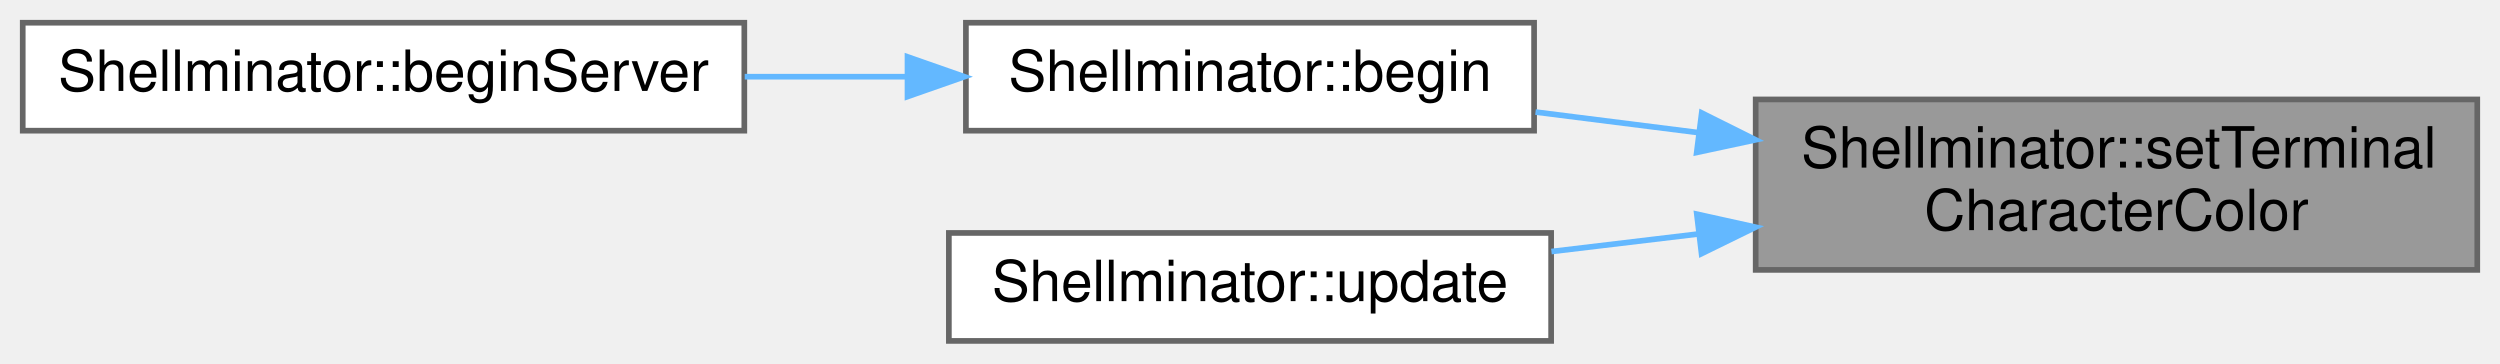
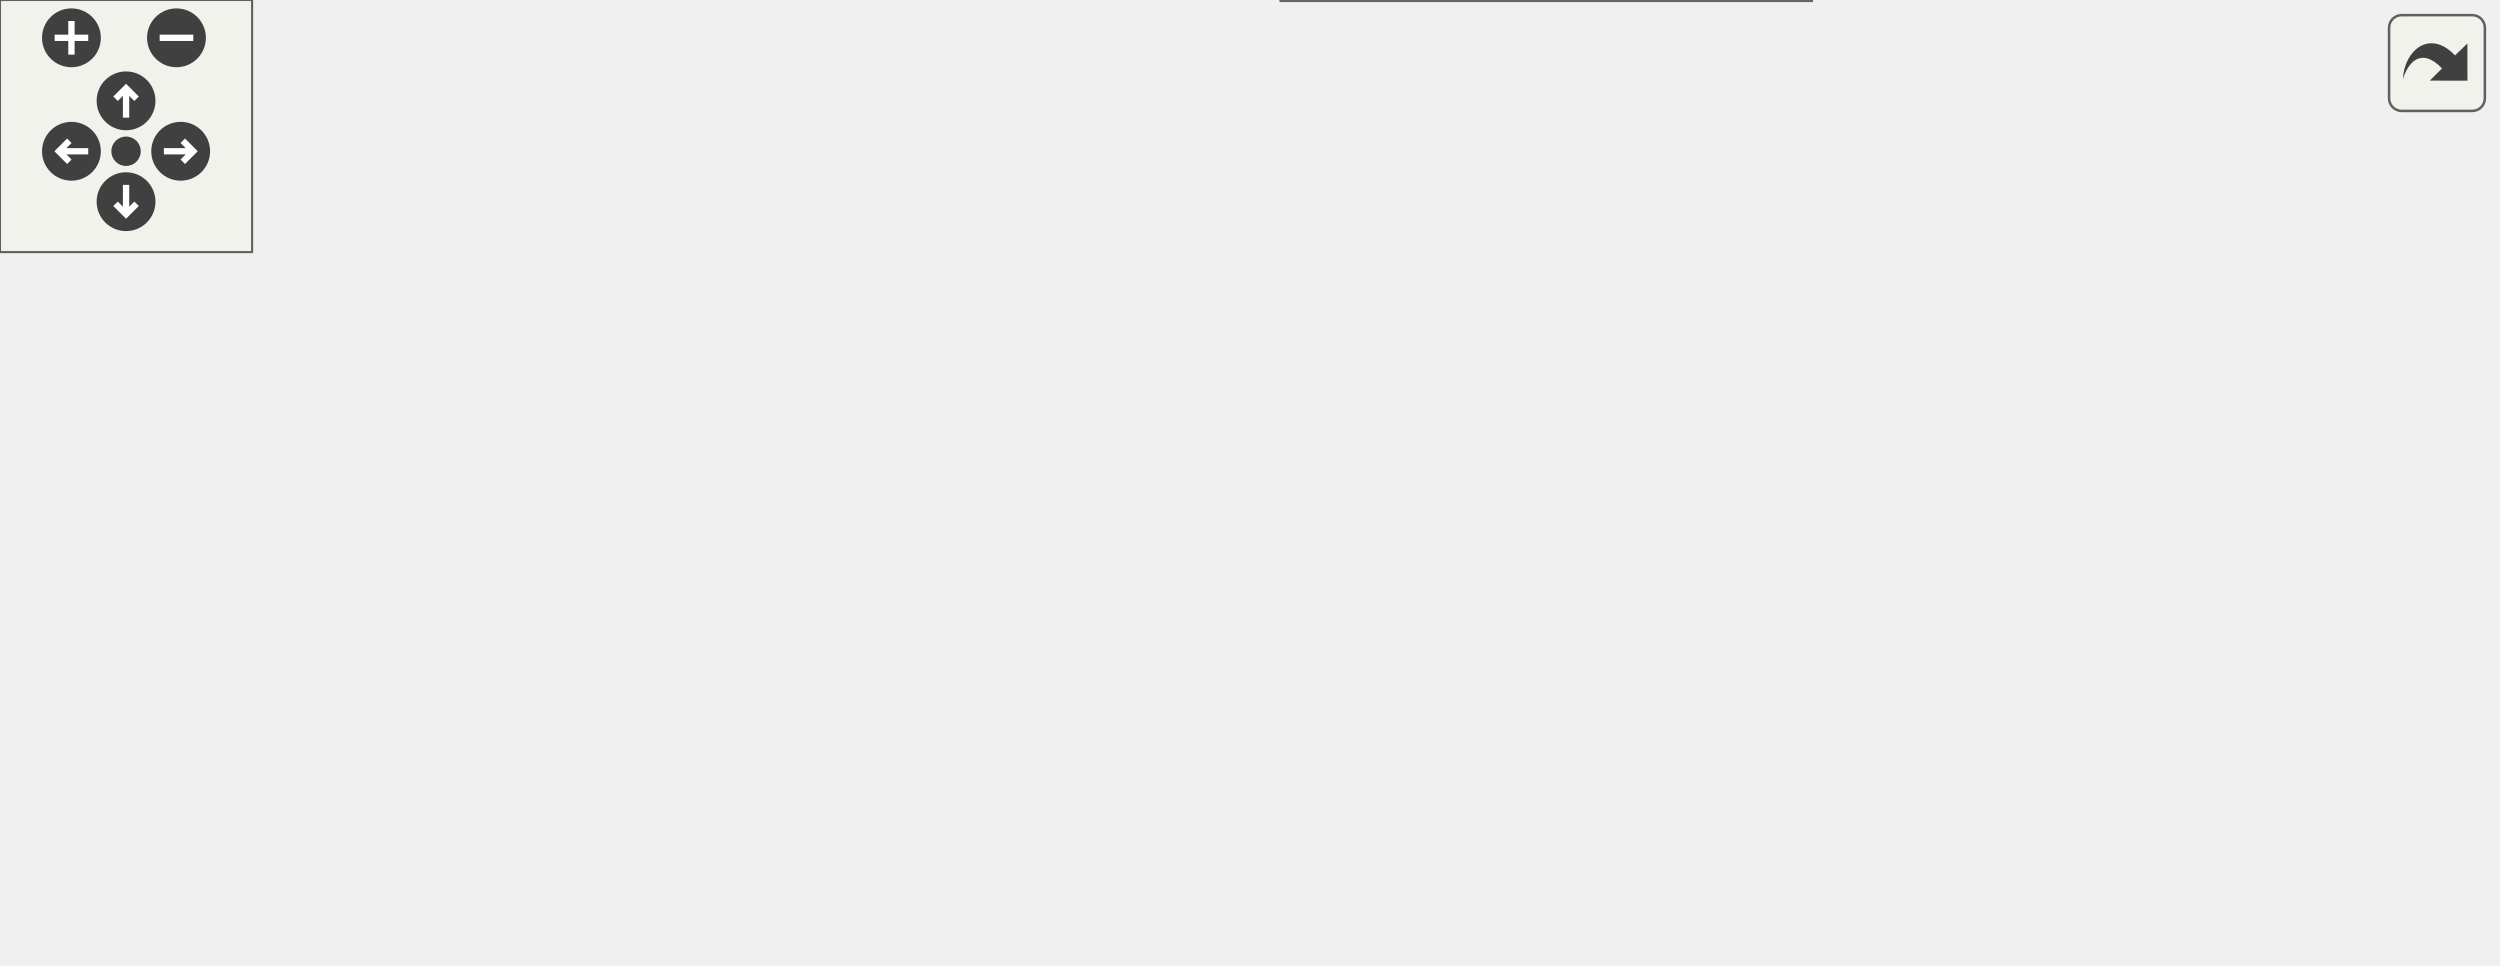
- <svg xmlns="http://www.w3.org/2000/svg" xmlns:xlink="http://www.w3.org/1999/xlink" width="440pt" height="64pt" viewBox="0.00 0.00 440.00 64.00">
-   <g id="graph0" class="graph" transform="scale(1 1) rotate(0) translate(4 60)">
-     <g id="node1" class="node">
-       <g id="a_node1">
-         <a xlink:title="Bring some color into your code.">
-           <polygon fill="#999999" stroke="#666666" points="432,-42.5 305,-42.5 305,-12.5 432,-12.5 432,-42.5" />
-           <text text-anchor="start" x="313" y="-30.5" font-family="Helvetica,sans-Serif" font-size="10.00">Shellminator::setTerminal</text>
-           <text text-anchor="middle" x="368.5" y="-19.5" font-family="Helvetica,sans-Serif" font-size="10.00">CharacterColor</text>
-         </a>
+ <svg xmlns="http://www.w3.org/2000/svg" xmlns:xlink="http://www.w3.org/1999/xlink" id="main" version="1.1" xml:space="preserve">
+   <style type="text/css">
+ .edge:hover path { stroke: red; }
+ .edge:hover polygon { stroke: red; fill: red; }
+ </style>
+   <defs>
+     <circle id="rim" cx="0" cy="0" r="7" />
+     <circle id="rim2" cx="0" cy="0" r="3.5" />
+     <g id="zoomPlus">
+       <use xlink:href="#rim" fill="#404040">
+         <set attributeName="fill" to="#808080" begin="zoomplus.mouseover" end="zoomplus.mouseout" />
+       </use>
+       <path d="M-4,0h8M0,-4v8" fill="none" stroke="white" stroke-width="1.5" pointer-events="none" />
+     </g>
+     <g id="zoomMin">
+       <use xlink:href="#rim" fill="#404040">
+         <set attributeName="fill" to="#808080" begin="zoomminus.mouseover" end="zoomminus.mouseout" />
+       </use>
+       <path d="M-4,0h8" fill="none" stroke="white" stroke-width="1.5" pointer-events="none" />
+     </g>
+     <g id="dirArrow">
+       <path fill="none" stroke="white" stroke-width="1.5" d="M0,-3.0v7 M-2.5,-0.5L0,-3.0L2.5,-0.5" />
+     </g>
+     <g id="resetDef">
+       <use xlink:href="#rim2" fill="#404040">
+         <set attributeName="fill" to="#808080" begin="reset.mouseover" end="reset.mouseout" />
+       </use>
+     </g>
+   </defs>
+   <svg id="graph" class="graph">
+     <g id="viewport">
+       <g id="node1" class="node">
+         <g id="a_node1">
+           <a xlink:title="Bring some color into your code.">
+             <polygon fill="#999999" stroke="#666666" points="594,-100.5 467,-100.5 467,-70.5 594,-70.5 594,-100.5" />
+             <text text-anchor="start" x="475" y="-88.5" font-family="Helvetica,sans-Serif" font-size="10.00">Shellminator::setTerminal</text>
+             <text text-anchor="middle" x="530.5" y="-77.5" font-family="Helvetica,sans-Serif" font-size="10.00">CharacterColor</text>
+           </a>
+         </g>
+       </g>
+       <g id="node2" class="node">
+         <g id="a_node2">
+           <a xlink:href="class_shellminator.html#a9321a7c84af143dc5c2540cfd3b02454" target="_top" xlink:title="Shellminator initialization function.">
+             <polygon fill="white" stroke="#666666" points="418,-169 318,-169 318,-150 418,-150 418,-169" />
+             <text text-anchor="middle" x="368" y="-157" font-family="Helvetica,sans-Serif" font-size="10.00">Shellminator::begin</text>
+           </a>
+         </g>
+       </g>
+       <g id="edge1" class="edge">
+         <path fill="none" stroke="#63b8ff" d="M497.92,-105.98C479.06,-117.56 454.31,-131.65 431,-141.5 423.46,-144.68 415.18,-147.52 407.2,-149.94" />
+         <polygon fill="#63b8ff" stroke="#63b8ff" points="499.77,-108.95 506.41,-100.69 496.07,-103.01 499.77,-108.95" />
+       </g>
+       <g id="node3" class="node">
+         <g id="a_node3">
+           <a xlink:href="class_shellminator.html#adab0caaef03f45fdba6dde0d5e0f9a6e" target="_top" xlink:title="Draws the startup logo.">
+             <polygon fill="white" stroke="#666666" points="427,-95 309,-95 309,-76 427,-76 427,-95" />
+             <text text-anchor="middle" x="368" y="-83" font-family="Helvetica,sans-Serif" font-size="10.00">Shellminator::drawLogo</text>
+           </a>
+         </g>
+       </g>
+       <g id="edge2" class="edge">
+         <path fill="none" stroke="#63b8ff" d="M456.74,-85.5C446.82,-85.5 436.75,-85.5 427.14,-85.5" />
+         <polygon fill="#63b8ff" stroke="#63b8ff" points="456.99,-89 466.99,-85.5 456.99,-82 456.99,-89" />
+       </g>
+       <g id="node6" class="node">
+         <g id="a_node6">
+           <a xlink:href="class_shellminator.html#a3f8933d5b0360a3f4b3bff32e12a77d1" target="_top" xlink:title="Update function.">
+             <polygon fill="white" stroke="#666666" points="269,-95 163,-95 163,-76 269,-76 269,-95" />
+             <text text-anchor="middle" x="216" y="-83" font-family="Helvetica,sans-Serif" font-size="10.00">Shellminator::update</text>
+           </a>
+         </g>
+       </g>
+       <g id="edge10" class="edge">
+         <path fill="none" stroke="#63b8ff" d="M456.85,-69.87C448.17,-68.49 439.41,-67.3 431,-66.5 375.25,-61.17 360.68,-60.56 305,-66.5 287.59,-68.36 268.57,-72.23 252.68,-75.99" />
+         <polygon fill="#63b8ff" stroke="#63b8ff" points="456.52,-73.37 466.97,-71.59 457.69,-66.47 456.52,-73.37" />
+       </g>
+       <g id="node7" class="node">
+         <g id="a_node7">
+           <a xlink:href="class_shellminator.html#a6a74cf2bf2746c17ef6b8874f75ec4d7" target="_top" xlink:title="This function prints the banner text.">
+             <polygon fill="white" stroke="#666666" points="431,-132 305,-132 305,-113 431,-113 431,-132" />
+             <text text-anchor="middle" x="368" y="-120" font-family="Helvetica,sans-Serif" font-size="10.00">Shellminator::printBanner</text>
+           </a>
+         </g>
+       </g>
+       <g id="edge6" class="edge">
+         <path fill="none" stroke="#63b8ff" d="M457.08,-102.19C441.05,-105.89 424.6,-109.68 410.32,-112.97" />
+         <polygon fill="#63b8ff" stroke="#63b8ff" points="458.03,-105.57 466.99,-99.91 456.46,-98.75 458.03,-105.57" />
+       </g>
+       <g id="node8" class="node">
+         <g id="a_node8">
+           <a xlink:href="class_shellminator.html#a2fd33cc9433d6d575a7c6e6e0019b682" target="_top" xlink:title=" ">
+             <polygon fill="white" stroke="#666666" points="431,-19 305,-19 305,0 431,0 431,-19" />
+             <text text-anchor="middle" x="368" y="-7" font-family="Helvetica,sans-Serif" font-size="10.00">Shellminator::printHistory</text>
+           </a>
+         </g>
+       </g>
+       <g id="edge9" class="edge">
+         <path fill="none" stroke="#63b8ff" d="M493.8,-65.37C475.32,-55.27 452.23,-43.17 431,-33.5 419.66,-28.33 406.85,-23.25 395.83,-19.11" />
+         <polygon fill="#63b8ff" stroke="#63b8ff" points="492.3,-68.54 502.75,-70.29 495.68,-62.4 492.3,-68.54" />
+       </g>
+       <g id="node4" class="node">
+         <g id="a_node4">
+           <a xlink:href="class_shellminator.html#a0262b7bdcb0f22a7f0d17f8ca76fc35d" target="_top" xlink:title="Shellminator initialization function.">
+             <polygon fill="white" stroke="#666666" points="266,-132 166,-132 166,-113 266,-113 266,-132" />
+             <text text-anchor="middle" x="216" y="-120" font-family="Helvetica,sans-Serif" font-size="10.00">Shellminator::begin</text>
+           </a>
+         </g>
+       </g>
+       <g id="edge3" class="edge">
+         <path fill="none" stroke="#63b8ff" d="M318.66,-97.43C298.31,-102.44 274.95,-108.21 255.76,-112.94" />
+         <polygon fill="#63b8ff" stroke="#63b8ff" points="319.5,-100.82 328.37,-95.03 317.82,-94.03 319.5,-100.82" />
+       </g>
+       <g id="edge5" class="edge">
+         <path fill="none" stroke="#63b8ff" d="M298.41,-85.5C288.58,-85.5 278.6,-85.5 269.16,-85.5" />
+         <polygon fill="#63b8ff" stroke="#63b8ff" points="298.58,-89 308.58,-85.5 298.58,-82 298.58,-89" />
+       </g>
+       <g id="node5" class="node">
+         <g id="a_node5">
+           <a xlink:href="class_shellminator.html#a634f65f3de75cdd4ec196bb836ce1f6f" target="_top" xlink:title=" ">
+             <polygon fill="white" stroke="#666666" points="127,-132 0,-132 0,-113 127,-113 127,-132" />
+             <text text-anchor="middle" x="63.5" y="-120" font-family="Helvetica,sans-Serif" font-size="10.00">Shellminator::beginServer</text>
+           </a>
+         </g>
+       </g>
+       <g id="edge4" class="edge">
+         <path fill="none" stroke="#63b8ff" d="M155.69,-122.5C146.29,-122.5 136.54,-122.5 127.07,-122.5" />
+         <polygon fill="#63b8ff" stroke="#63b8ff" points="155.72,-126 165.72,-122.5 155.72,-119 155.72,-126" />
+       </g>
+       <g id="edge7" class="edge">
+         <path fill="none" stroke="#63b8ff" d="M294.65,-122.5C284.98,-122.5 275.24,-122.5 266.09,-122.5" />
+         <polygon fill="#63b8ff" stroke="#63b8ff" points="294.69,-126 304.69,-122.5 294.69,-119 294.69,-126" />
+       </g>
+       <g id="edge8" class="edge">
+         <path fill="none" stroke="#63b8ff" d="M318.66,-110.57C298.31,-105.56 274.95,-99.79 255.76,-95.06" />
+         <polygon fill="#63b8ff" stroke="#63b8ff" points="317.82,-113.97 328.37,-112.97 319.5,-107.18 317.82,-113.97" />
      </g>
    </g>
-     <g id="node2" class="node">
-       <g id="a_node2">
-         <a xlink:href="class_shellminator.html#a0262b7bdcb0f22a7f0d17f8ca76fc35d" target="_top" xlink:title="Shellminator initialization function.">
-           <polygon fill="white" stroke="#666666" points="266,-56 166,-56 166,-37 266,-37 266,-56" />
-           <text text-anchor="middle" x="216" y="-44" font-family="Helvetica,sans-Serif" font-size="10.00">Shellminator::begin</text>
-         </a>
-       </g>
+   </svg>
+   <g id="navigator" transform="translate(0 0)" fill="#404254">
+     <rect fill="#f2f5e9" fill-opacity="0.5" stroke="#606060" stroke-width=".5" x="0" y="0" width="60" height="60" />
+     <use id="zoomplus" xlink:href="#zoomPlus" x="17" y="9" />
+     <use id="zoomminus" xlink:href="#zoomMin" x="42" y="9" />
+     <use id="reset" xlink:href="#resetDef" x="30" y="36" />
+     <g id="arrowUp" xlink:href="#dirArrow" transform="translate(30 24)">
+       <use xlink:href="#rim" fill="#404040">
+         <set attributeName="fill" to="#808080" begin="arrowUp.mouseover" end="arrowUp.mouseout" />
+       </use>
+       <path fill="none" stroke="white" stroke-width="1.5" d="M0,-3.0v7 M-2.5,-0.5L0,-3.0L2.5,-0.5" />
    </g>
-     <g id="edge1" class="edge">
-       <path fill="none" stroke="#63b8ff" d="M294.91,-36.66C285.2,-37.89 275.43,-39.12 266.25,-40.28" />
-       <polygon fill="#63b8ff" stroke="#63b8ff" points="295.5,-40.12 304.98,-35.39 294.62,-33.17 295.5,-40.12" />
+     <g id="arrowRight" xlink:href="#dirArrow" transform="rotate(90) translate(36 -43)">
+       <use xlink:href="#rim" fill="#404040">
+         <set attributeName="fill" to="#808080" begin="arrowRight.mouseover" end="arrowRight.mouseout" />
+       </use>
+       <path fill="none" stroke="white" stroke-width="1.5" d="M0,-3.0v7 M-2.5,-0.5L0,-3.0L2.5,-0.5" />
    </g>
-     <g id="node4" class="node">
-       <g id="a_node4">
-         <a xlink:href="class_shellminator.html#a3f8933d5b0360a3f4b3bff32e12a77d1" target="_top" xlink:title="Update function.">
-           <polygon fill="white" stroke="#666666" points="269,-19 163,-19 163,0 269,0 269,-19" />
-           <text text-anchor="middle" x="216" y="-7" font-family="Helvetica,sans-Serif" font-size="10.00">Shellminator::update</text>
-         </a>
-       </g>
+     <g id="arrowDown" xlink:href="#dirArrow" transform="rotate(180) translate(-30 -48)">
+       <use xlink:href="#rim" fill="#404040">
+         <set attributeName="fill" to="#808080" begin="arrowDown.mouseover" end="arrowDown.mouseout" />
+       </use>
+       <path fill="none" stroke="white" stroke-width="1.5" d="M0,-3.0v7 M-2.5,-0.5L0,-3.0L2.5,-0.5" />
    </g>
-     <g id="edge3" class="edge">
-       <path fill="none" stroke="#63b8ff" d="M294.82,-18.81C286.12,-17.77 277.38,-16.72 269.05,-15.73" />
-       <polygon fill="#63b8ff" stroke="#63b8ff" points="294.64,-22.31 304.98,-20.02 295.47,-15.36 294.64,-22.31" />
-     </g>
-     <g id="node3" class="node">
-       <g id="a_node3">
-         <a xlink:href="class_shellminator.html#a634f65f3de75cdd4ec196bb836ce1f6f" target="_top" xlink:title=" ">
-           <polygon fill="white" stroke="#666666" points="127,-56 0,-56 0,-37 127,-37 127,-56" />
-           <text text-anchor="middle" x="63.5" y="-44" font-family="Helvetica,sans-Serif" font-size="10.00">Shellminator::beginServer</text>
-         </a>
-       </g>
-     </g>
-     <g id="edge2" class="edge">
-       <path fill="none" stroke="#63b8ff" d="M155.69,-46.5C146.29,-46.5 136.54,-46.5 127.07,-46.5" />
-       <polygon fill="#63b8ff" stroke="#63b8ff" points="155.72,-50 165.72,-46.5 155.72,-43 155.72,-50" />
+     <g id="arrowLeft" xlink:href="#dirArrow" transform="rotate(270) translate(-36 17)">
+       <use xlink:href="#rim" fill="#404040">
+         <set attributeName="fill" to="#808080" begin="arrowLeft.mouseover" end="arrowLeft.mouseout" />
+       </use>
+       <path fill="none" stroke="white" stroke-width="1.5" d="M0,-3.0v7 M-2.5,-0.5L0,-3.0L2.5,-0.5" />
    </g>
  </g>
+   <svg viewBox="0 0 15 15" width="100%" height="30px" preserveAspectRatio="xMaxYMin meet">
+     <g id="arrow_out" transform="scale(0.3 0.3)">
+       <a xlink:href="class_shellminator_acdbd56dfa0dfb9dd509420d25d9c5cd9_icgraph_org.svg" target="_base">
+         <rect id="button" ry="5" rx="5" y="6" x="6" height="38" width="38" fill="#f2f5e9" fill-opacity="0.5" stroke="#606060" stroke-width="1.0" />
+         <path id="arrow" d="M 11.5,31.437 C 11.94,20.098 22.043,11.323 32.159,21.979 L 37.069,17.246 C 37.069,17.246 37.088,32 37.088,32 L 22.16,31.978 C 22.16,31.978 26.998,27.14 26.998,27.14 C 18.529,18.264 13.292,25.23 11.5,31.437 z" style="fill:#404040;" />
+       </a>
+     </g>
+   </svg>
</svg>
